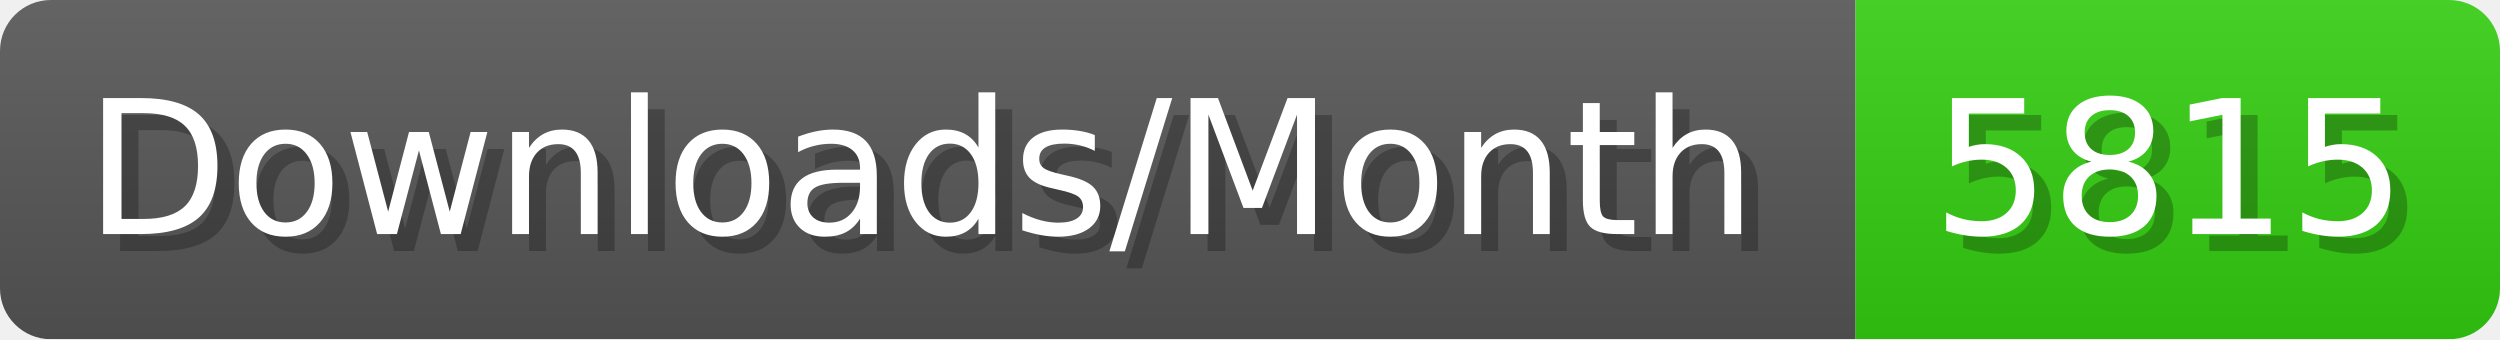
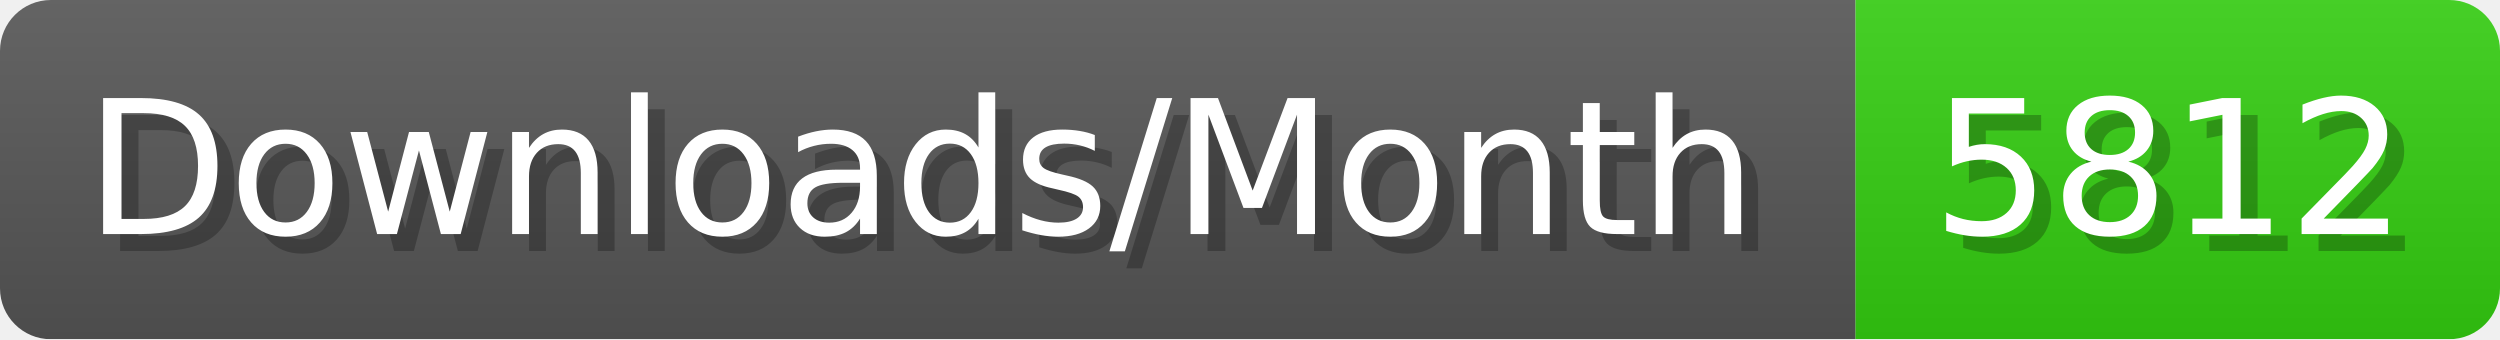
- <svg xmlns="http://www.w3.org/2000/svg" width="147.4" height="20" viewBox="0 0 1474 200" role="img" aria-label="Downloads/Month: 5815">
+ <svg xmlns="http://www.w3.org/2000/svg" width="147.4" height="20" viewBox="0 0 1474 200" role="img" aria-label="Downloads/Month: 5812">
  <linearGradient id="YlXUI" x2="0" y2="100%">
    <stop offset="0" stop-opacity=".1" stop-color="#EEE" />
    <stop offset="1" stop-opacity=".1" />
  </linearGradient>
  <mask id="JHhop">
    <rect width="1474" height="200" rx="30" fill="#FFF" />
  </mask>
  <g mask="url(#JHhop)">
    <rect width="1094" height="200" fill="#555" />
    <rect width="380" height="200" fill="#3C1" x="1094" />
    <rect width="1474" height="200" fill="url(#YlXUI)" />
  </g>
  <g aria-hidden="true" fill="#fff" text-anchor="start" font-family="Verdana,DejaVu Sans,sans-serif" font-size="110">
    <text x="60" y="148" textLength="994" fill="#000" opacity="0.25">Downloads/Month</text>
    <text x="50" y="138" textLength="994">Downloads/Month</text>
-     <text x="1149" y="148" textLength="280" fill="#000" opacity="0.25">5815</text>
-     <text x="1139" y="138" textLength="280">5815</text>
+     <text x="1149" y="148" textLength="280" fill="#000" opacity="0.25">5812</text>
+     <text x="1139" y="138" textLength="280">5812</text>
  </g>
</svg>
